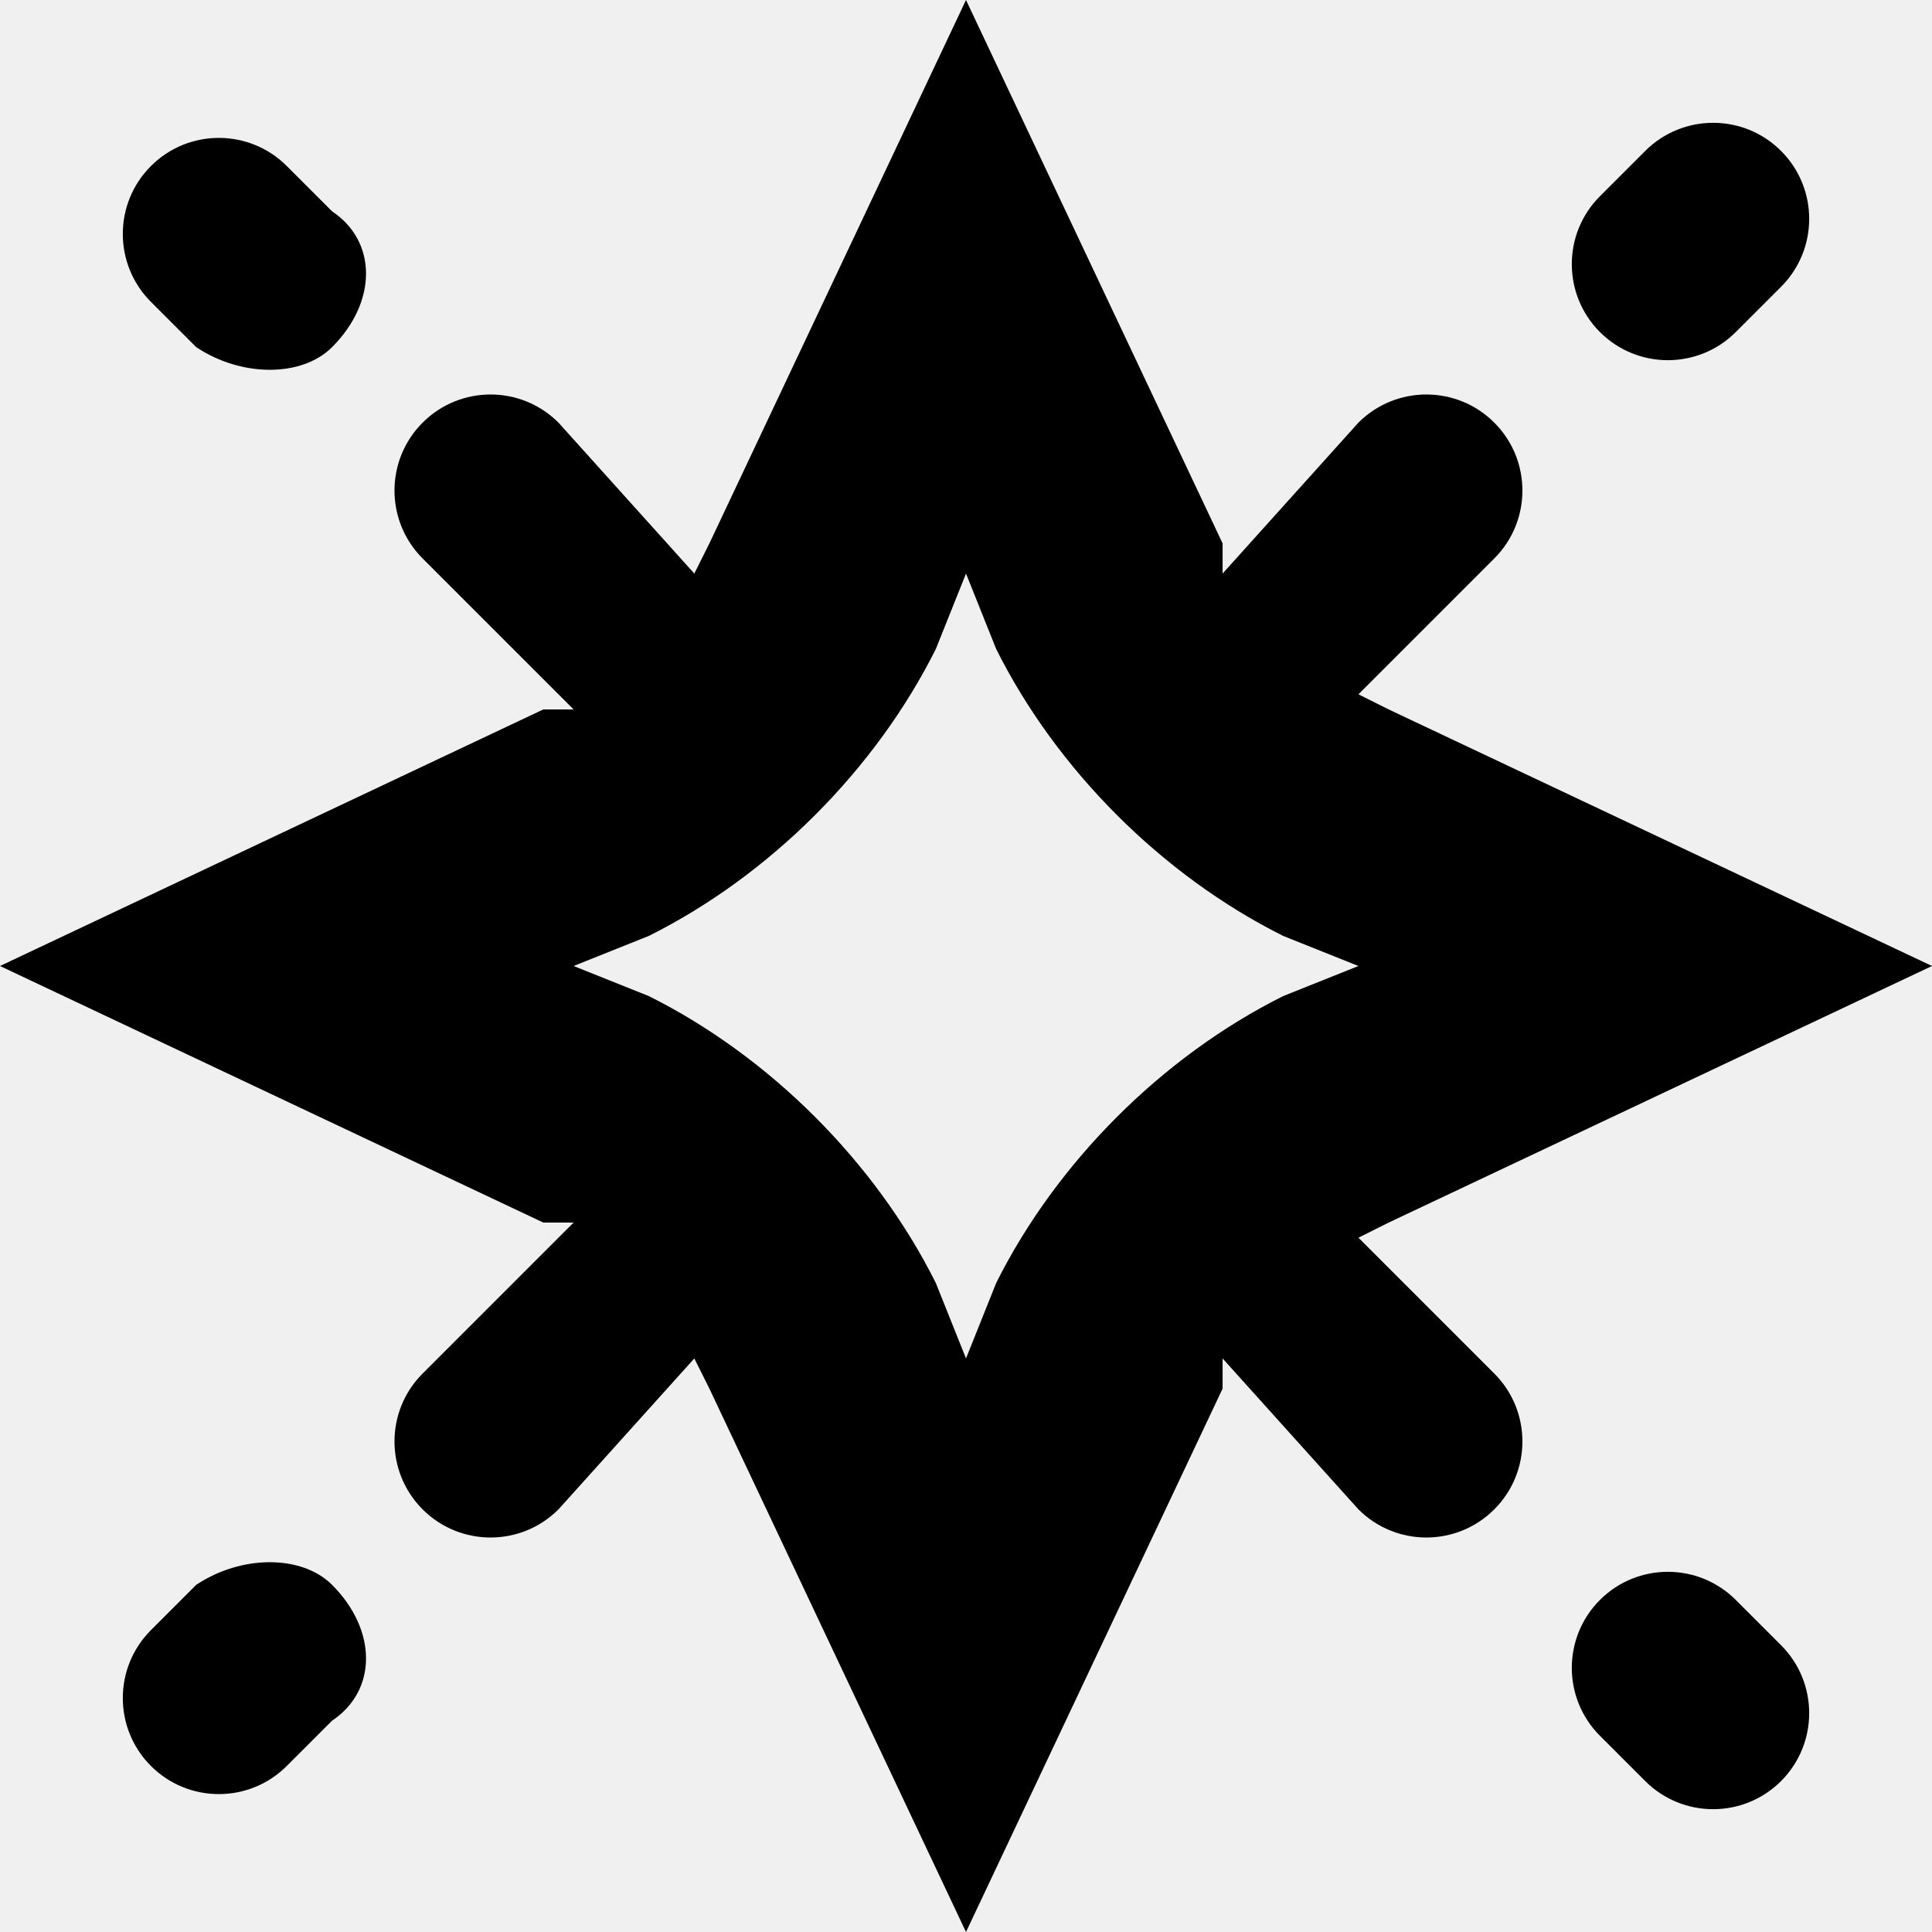
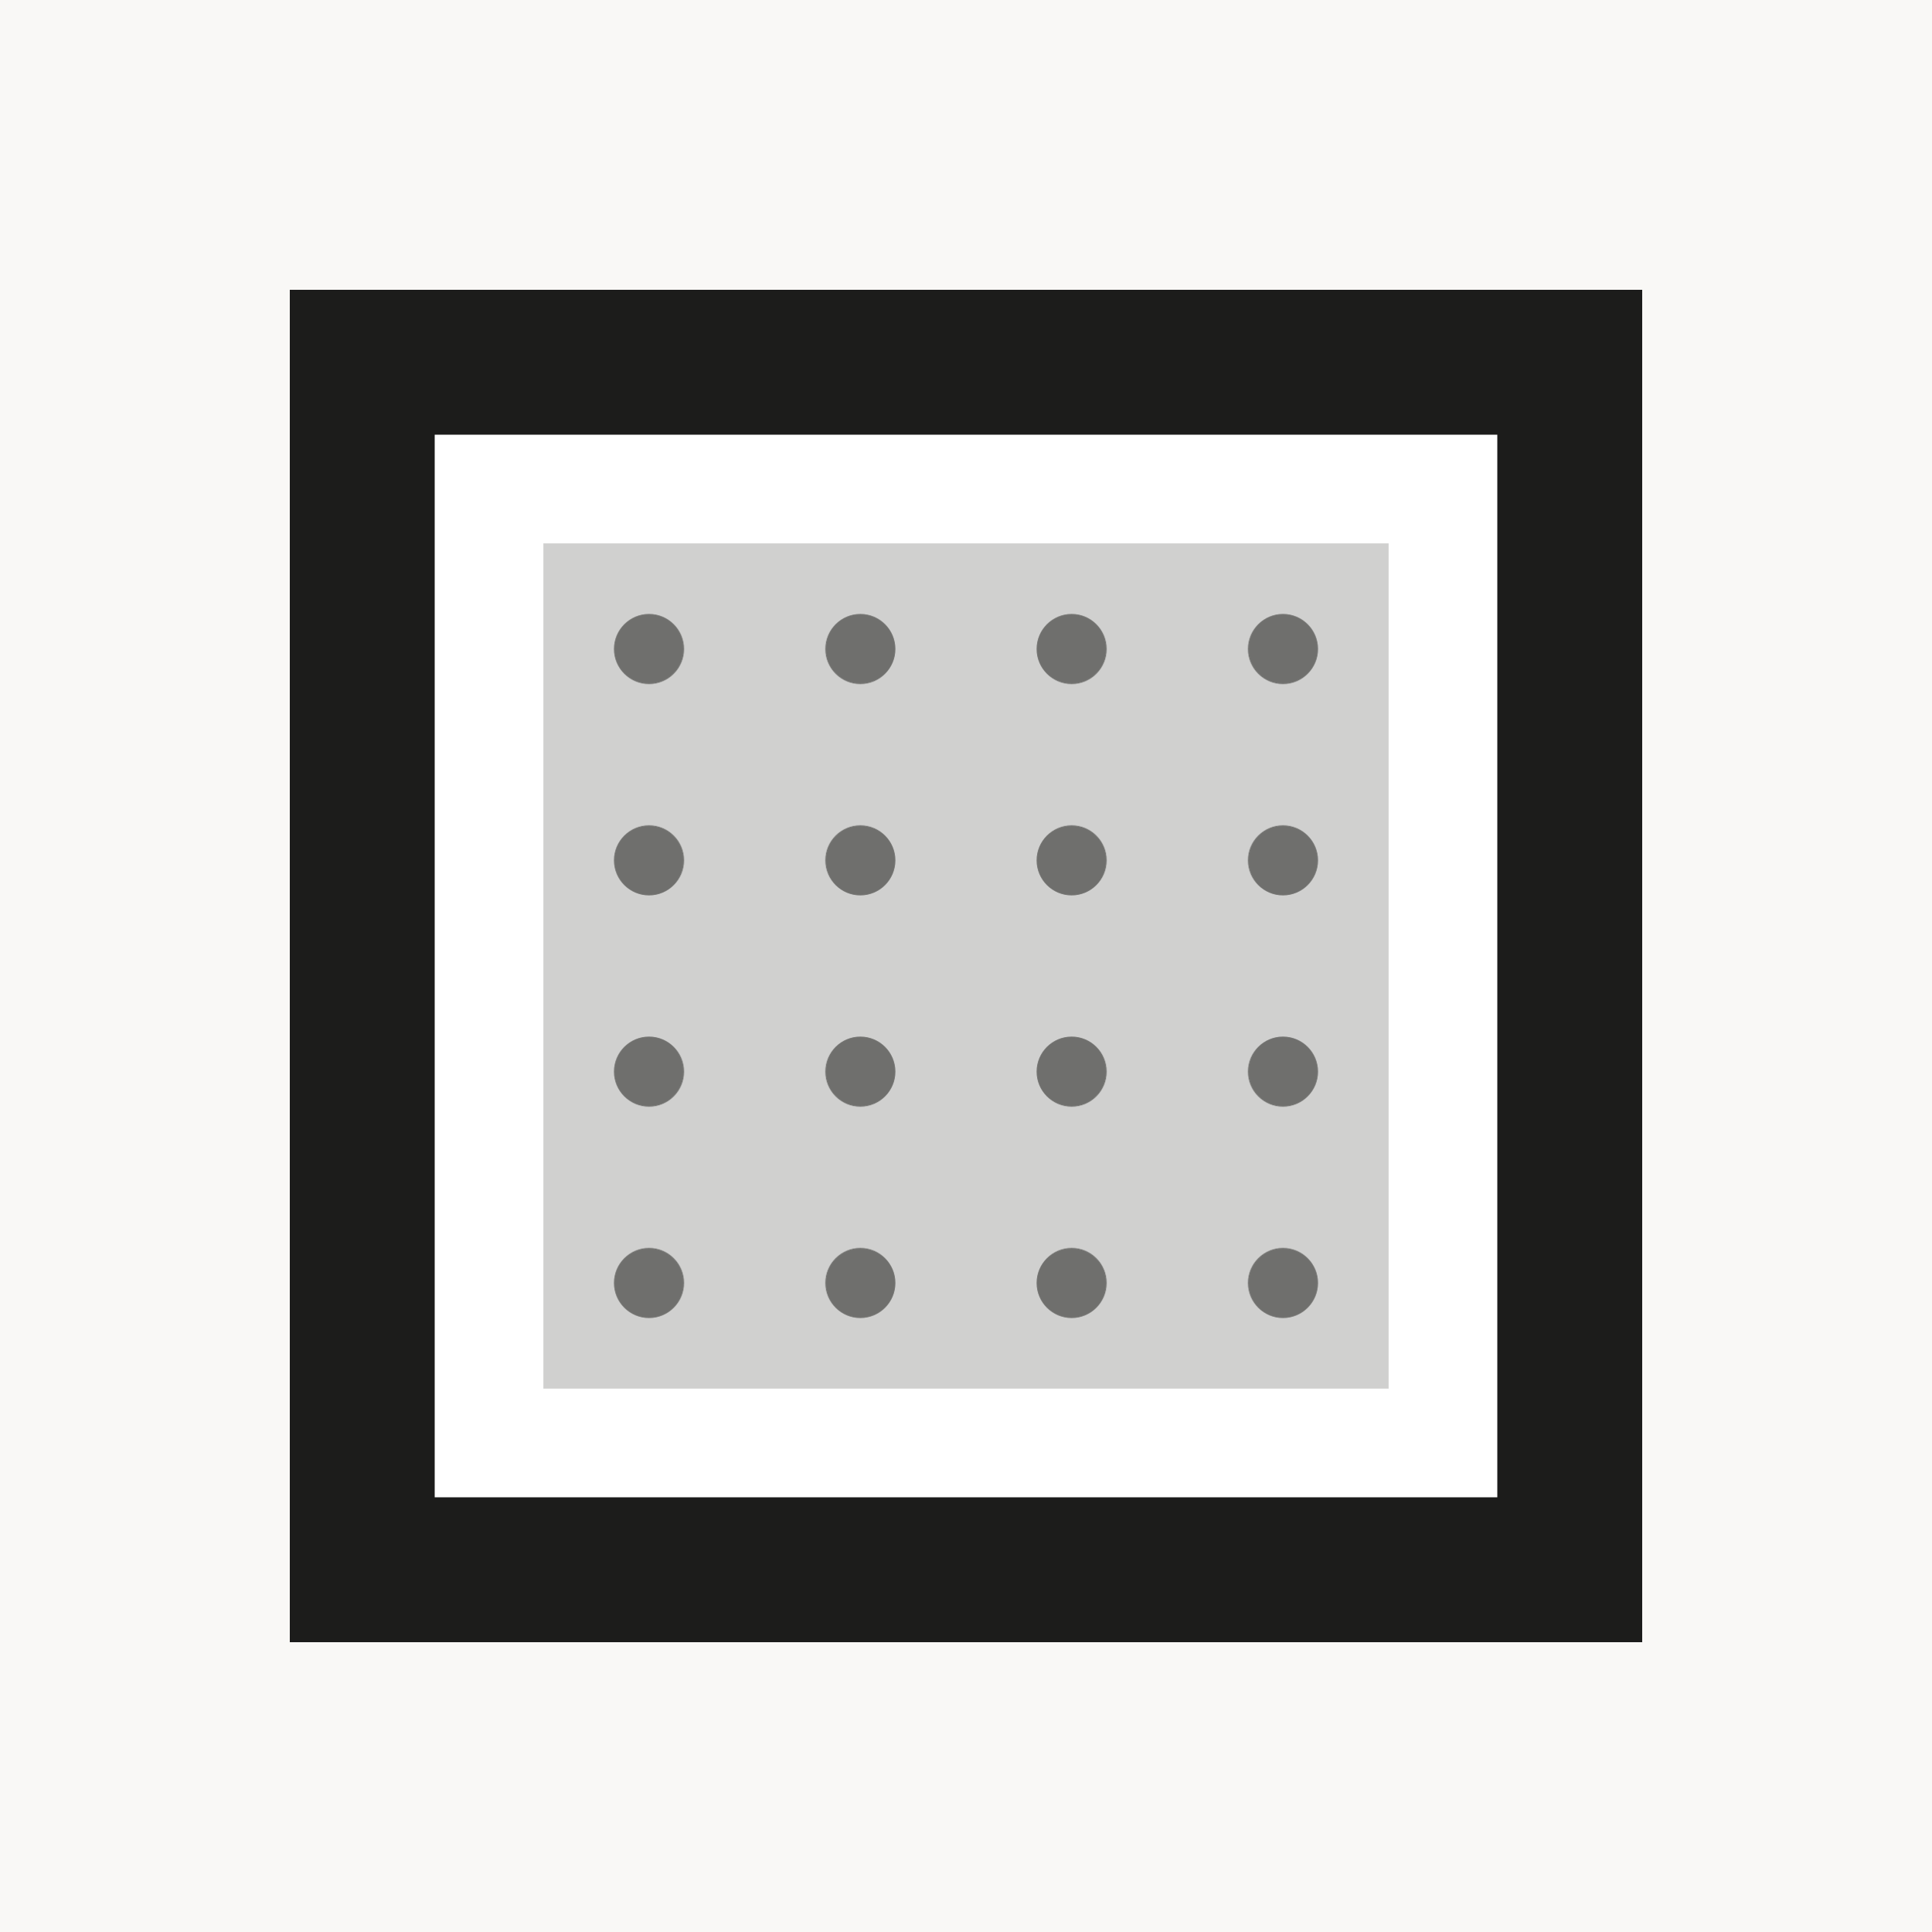
- <svg xmlns="http://www.w3.org/2000/svg" viewBox="0 0 128 128">
-   <path fill-rule="evenodd" d="M81 36 64 0 47 36l-1 2-9-10a6 6 0 0 0-9 9l10 10h-2L0 64l36 17h2L28 91a6 6 0 1 0 9 9l9-10 1 2 17 36 17-36v-2l9 10a6 6 0 1 0 9-9l-9-9 2-1 36-17-36-17-2-1 9-9a6 6 0 1 0-9-9l-9 10v-2Zm-17 2-2 5c-4 8-11 15-19 19l-5 2 5 2c8 4 15 11 19 19l2 5 2-5c4-8 11-15 19-19l5-2-5-2c-8-4-15-11-19-19l-2-5Z" clip-rule="evenodd" />
-   <path d="M118 19a6 6 0 0 0-9-9l-3 3a6 6 0 1 0 9 9l3-3Zm-96 4c-2 2-6 2-9 0l-3-3a6 6 0 1 1 9-9l3 3c3 2 3 6 0 9Zm0 82c-2-2-6-2-9 0l-3 3a6 6 0 1 0 9 9l3-3c3-2 3-6 0-9Zm96 4a6 6 0 0 1-9 9l-3-3a6 6 0 1 1 9-9l3 3Z" />
-   <style>path{fill:#000}@media (prefers-color-scheme:dark){path{fill:#fff}}</style>
+ <svg xmlns="http://www.w3.org/2000/svg" width="160" height="160" viewBox="0 0 160 160" fill="none">
+   <rect width="160" height="160" fill="#f9f8f6" />
+   <rect x="24" y="24" width="112" height="112" fill="#1c1c1b" />
+   <rect x="36" y="36" width="88" height="88" fill="#ffffff" />
+   <rect x="45" y="45" width="70" height="70" fill="#d0d0cf" />
+   <rect x="45" y="45" width="70" height="70" fill="url(#zenso-mark-dots)" />
+   <defs>
+     <pattern id="zenso-mark-dots" width="17.5" height="17.5" patternUnits="userSpaceOnUse" patternTransform="translate(45 45)">
+       <circle cx="8.75" cy="8.75" r="2.9" fill="#6f6f6d" />
+     </pattern>
+   </defs>
</svg>
